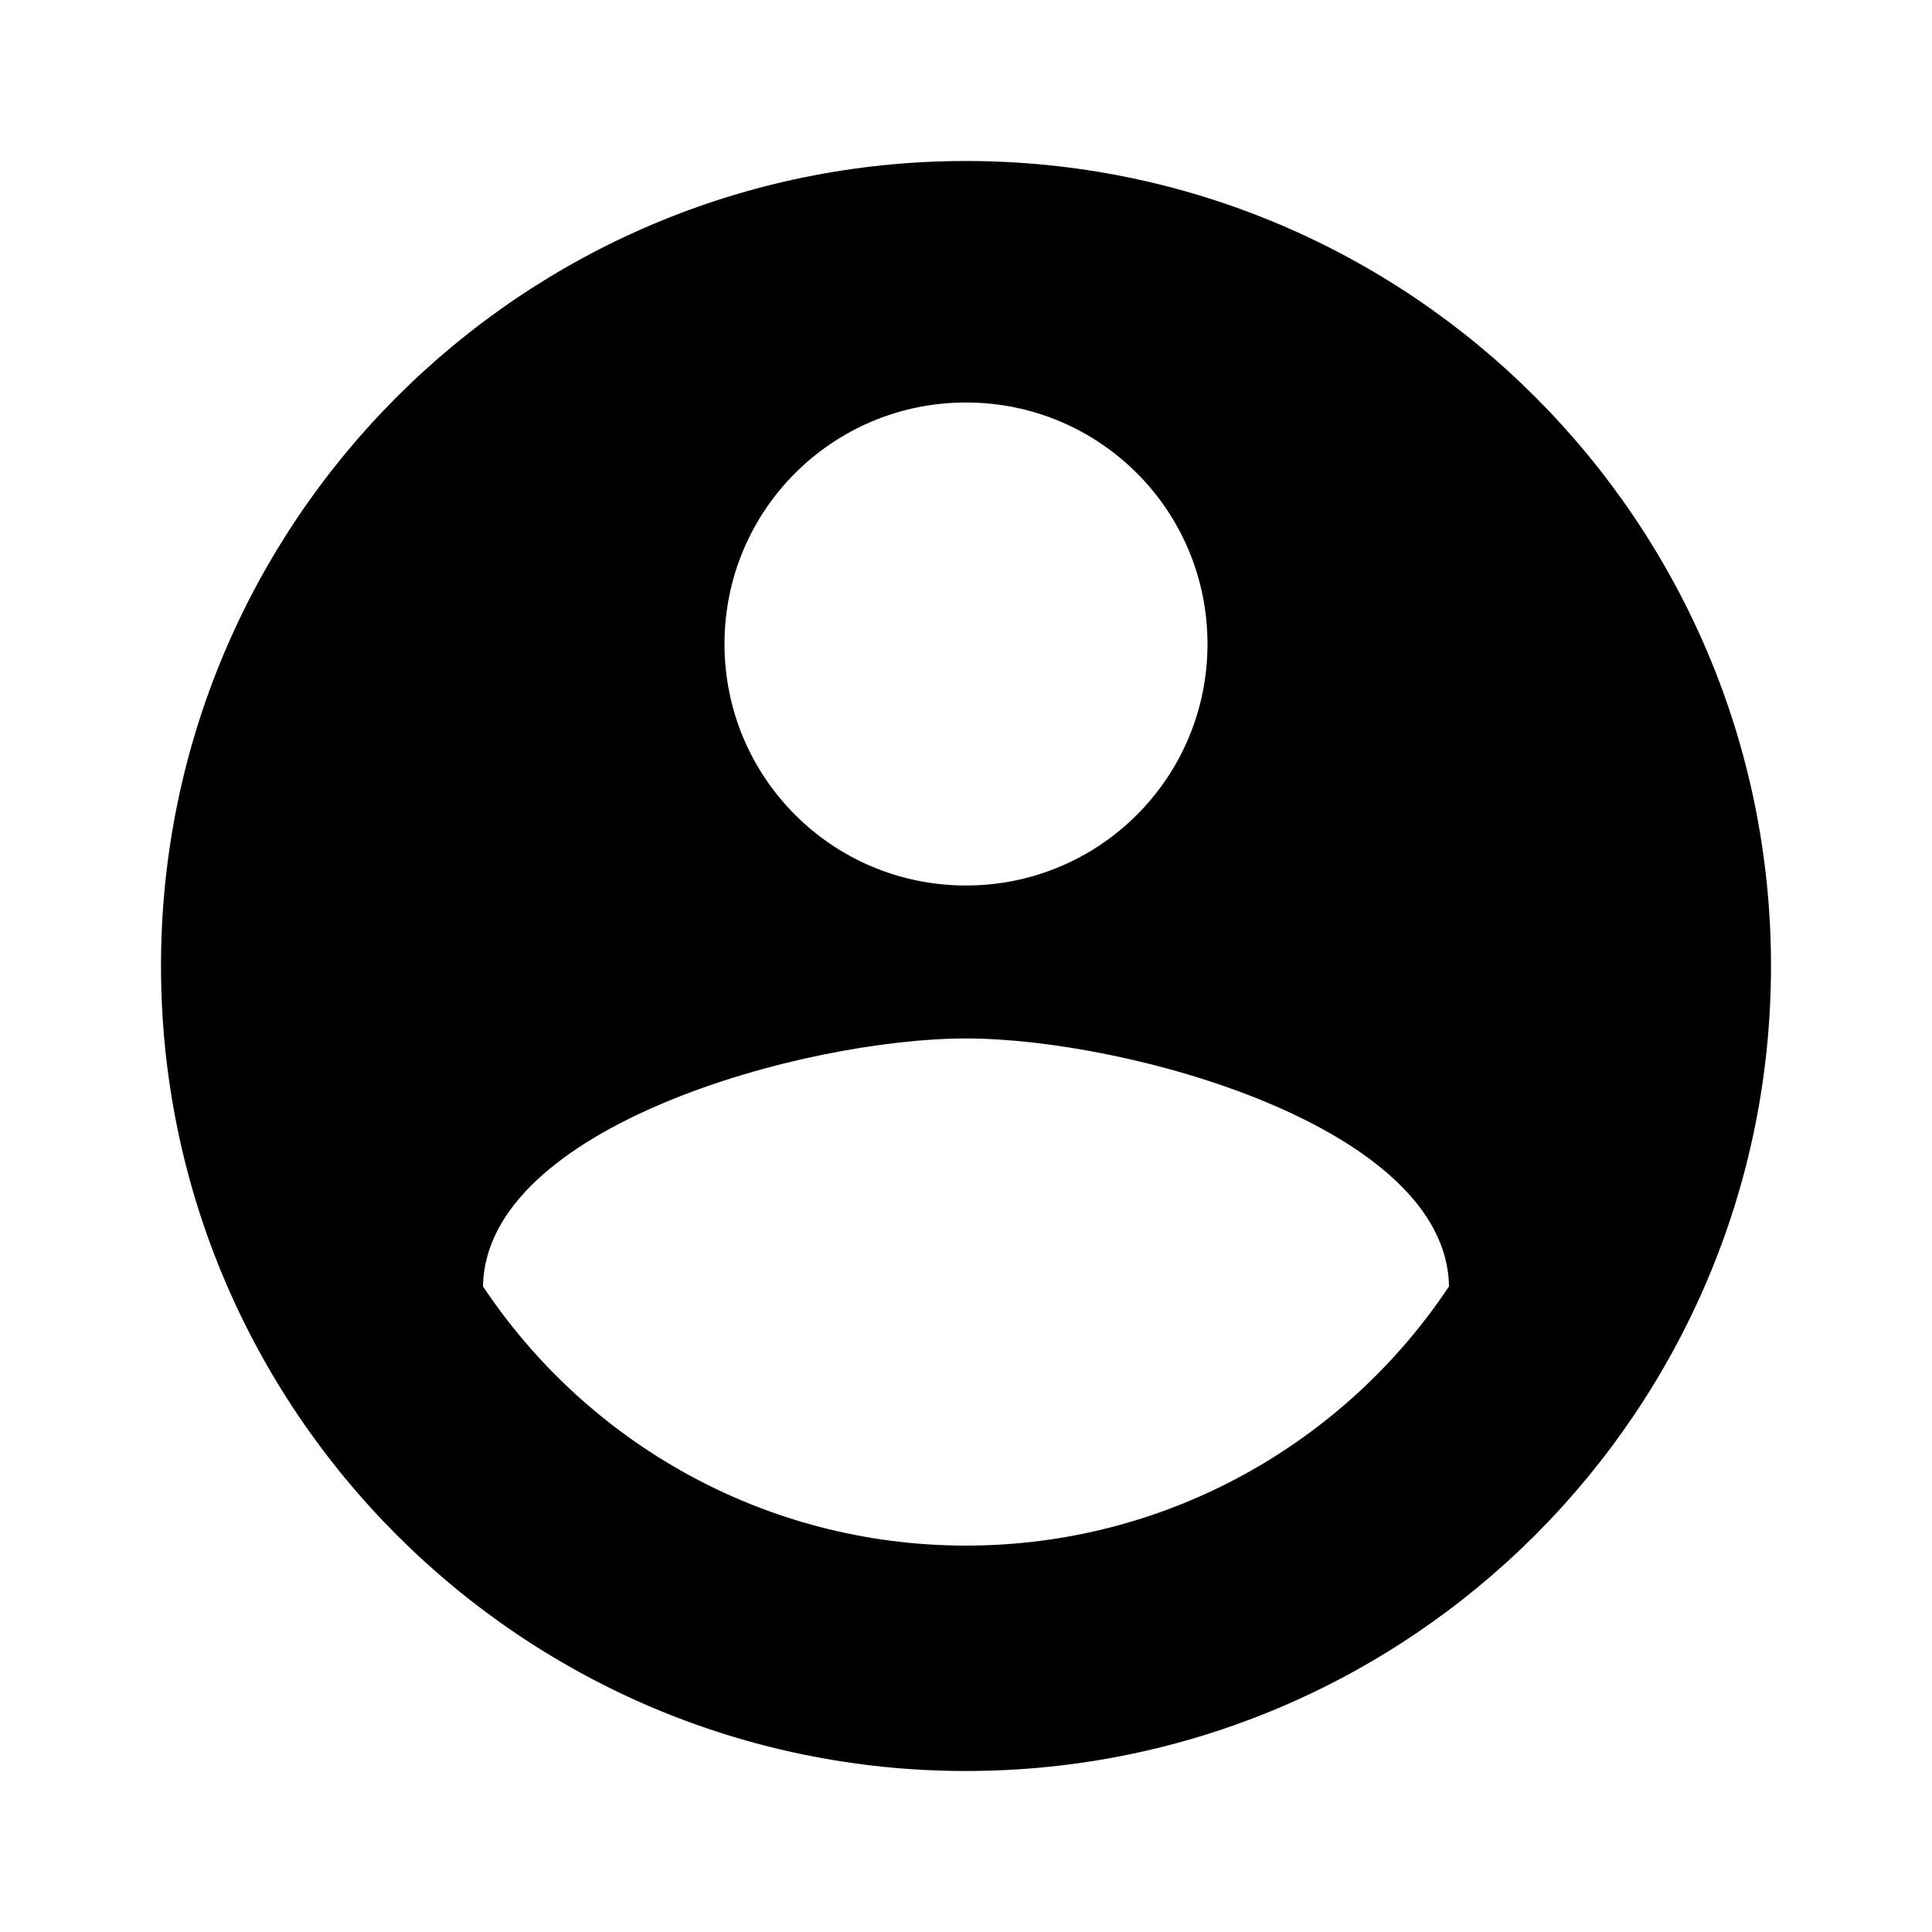
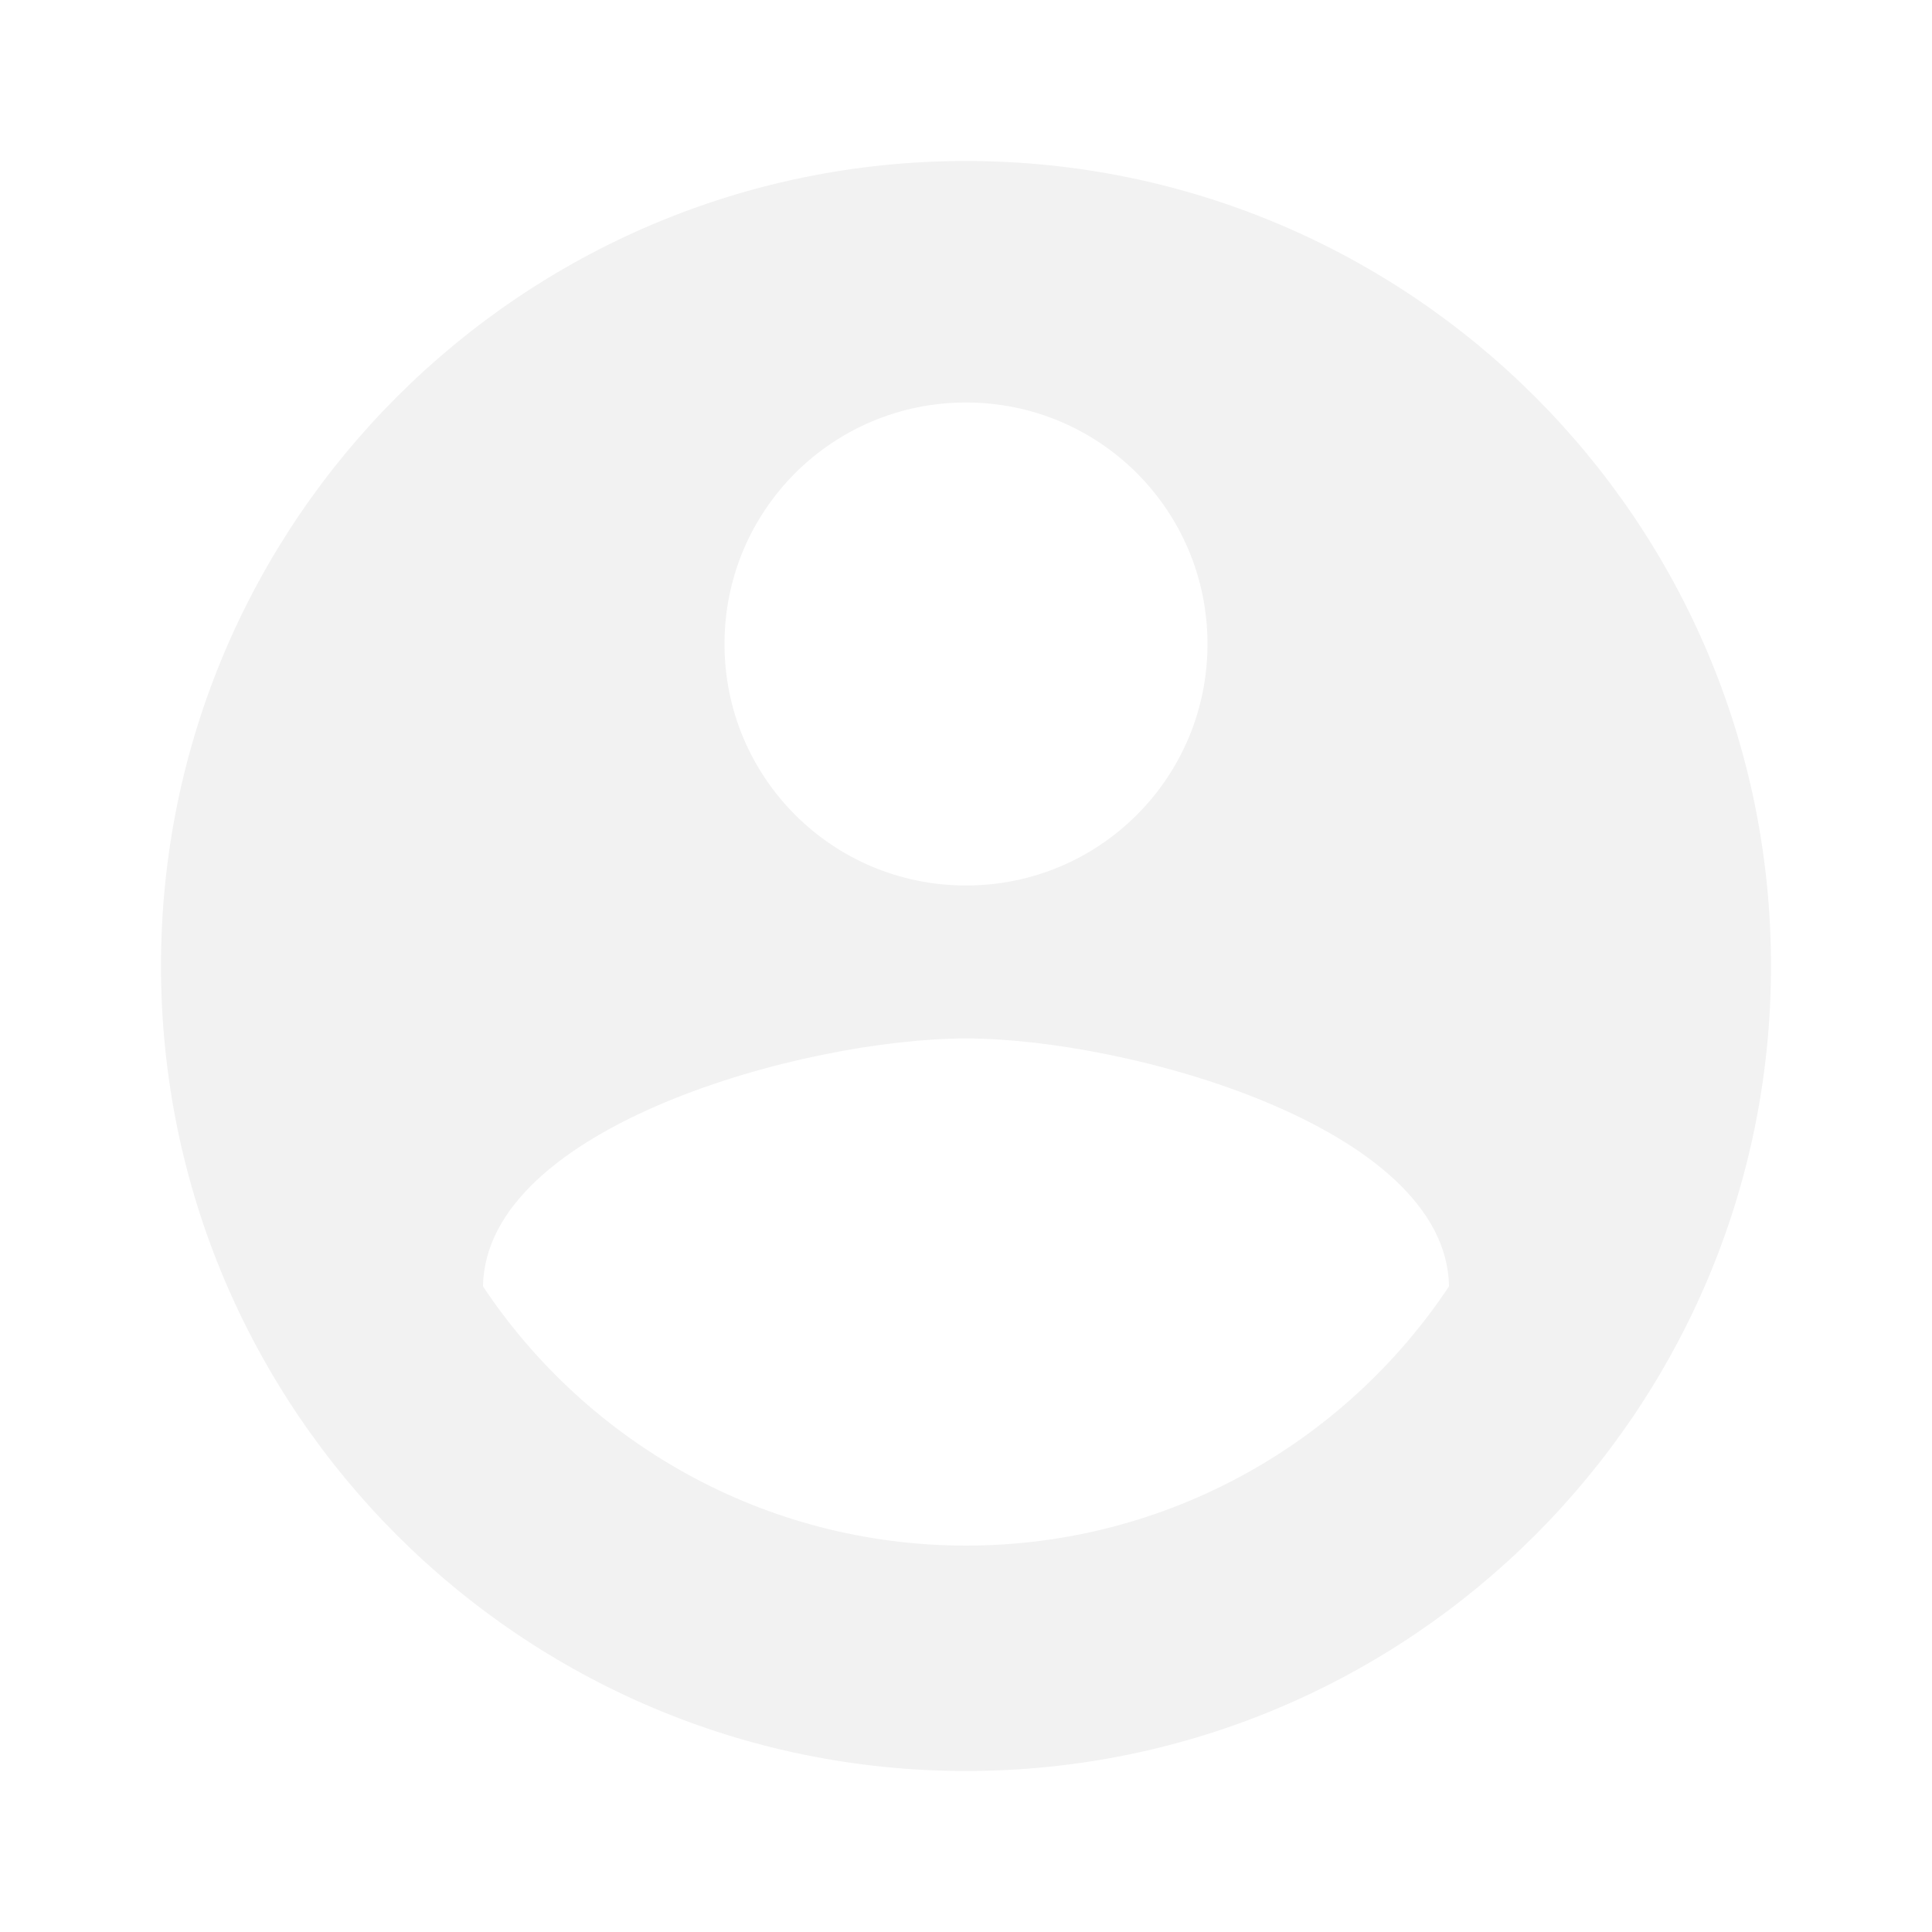
- <svg xmlns="http://www.w3.org/2000/svg" height="24px" viewBox="0 0 24 24" width="24px" fill="#000000">
+ <svg xmlns="http://www.w3.org/2000/svg" height="24px" viewBox="0 0 24 24" width="24px" fill="#f2f2f2">
  <path d="M0 0h24v24H0V0z" fill="none" />
  <path d="M12 2C6.48 2 2 6.48 2 12s4.48 10 10 10 10-4.48 10-10S17.52 2 12 2zm0 3c1.66 0 3 1.34 3 3s-1.34 3-3 3-3-1.34-3-3 1.34-3 3-3zm0 14.2c-2.5 0-4.71-1.28-6-3.22.03-1.99 4-3.08 6-3.08 1.99 0 5.97 1.09 6 3.08-1.29 1.94-3.5 3.22-6 3.22z" />
</svg>
